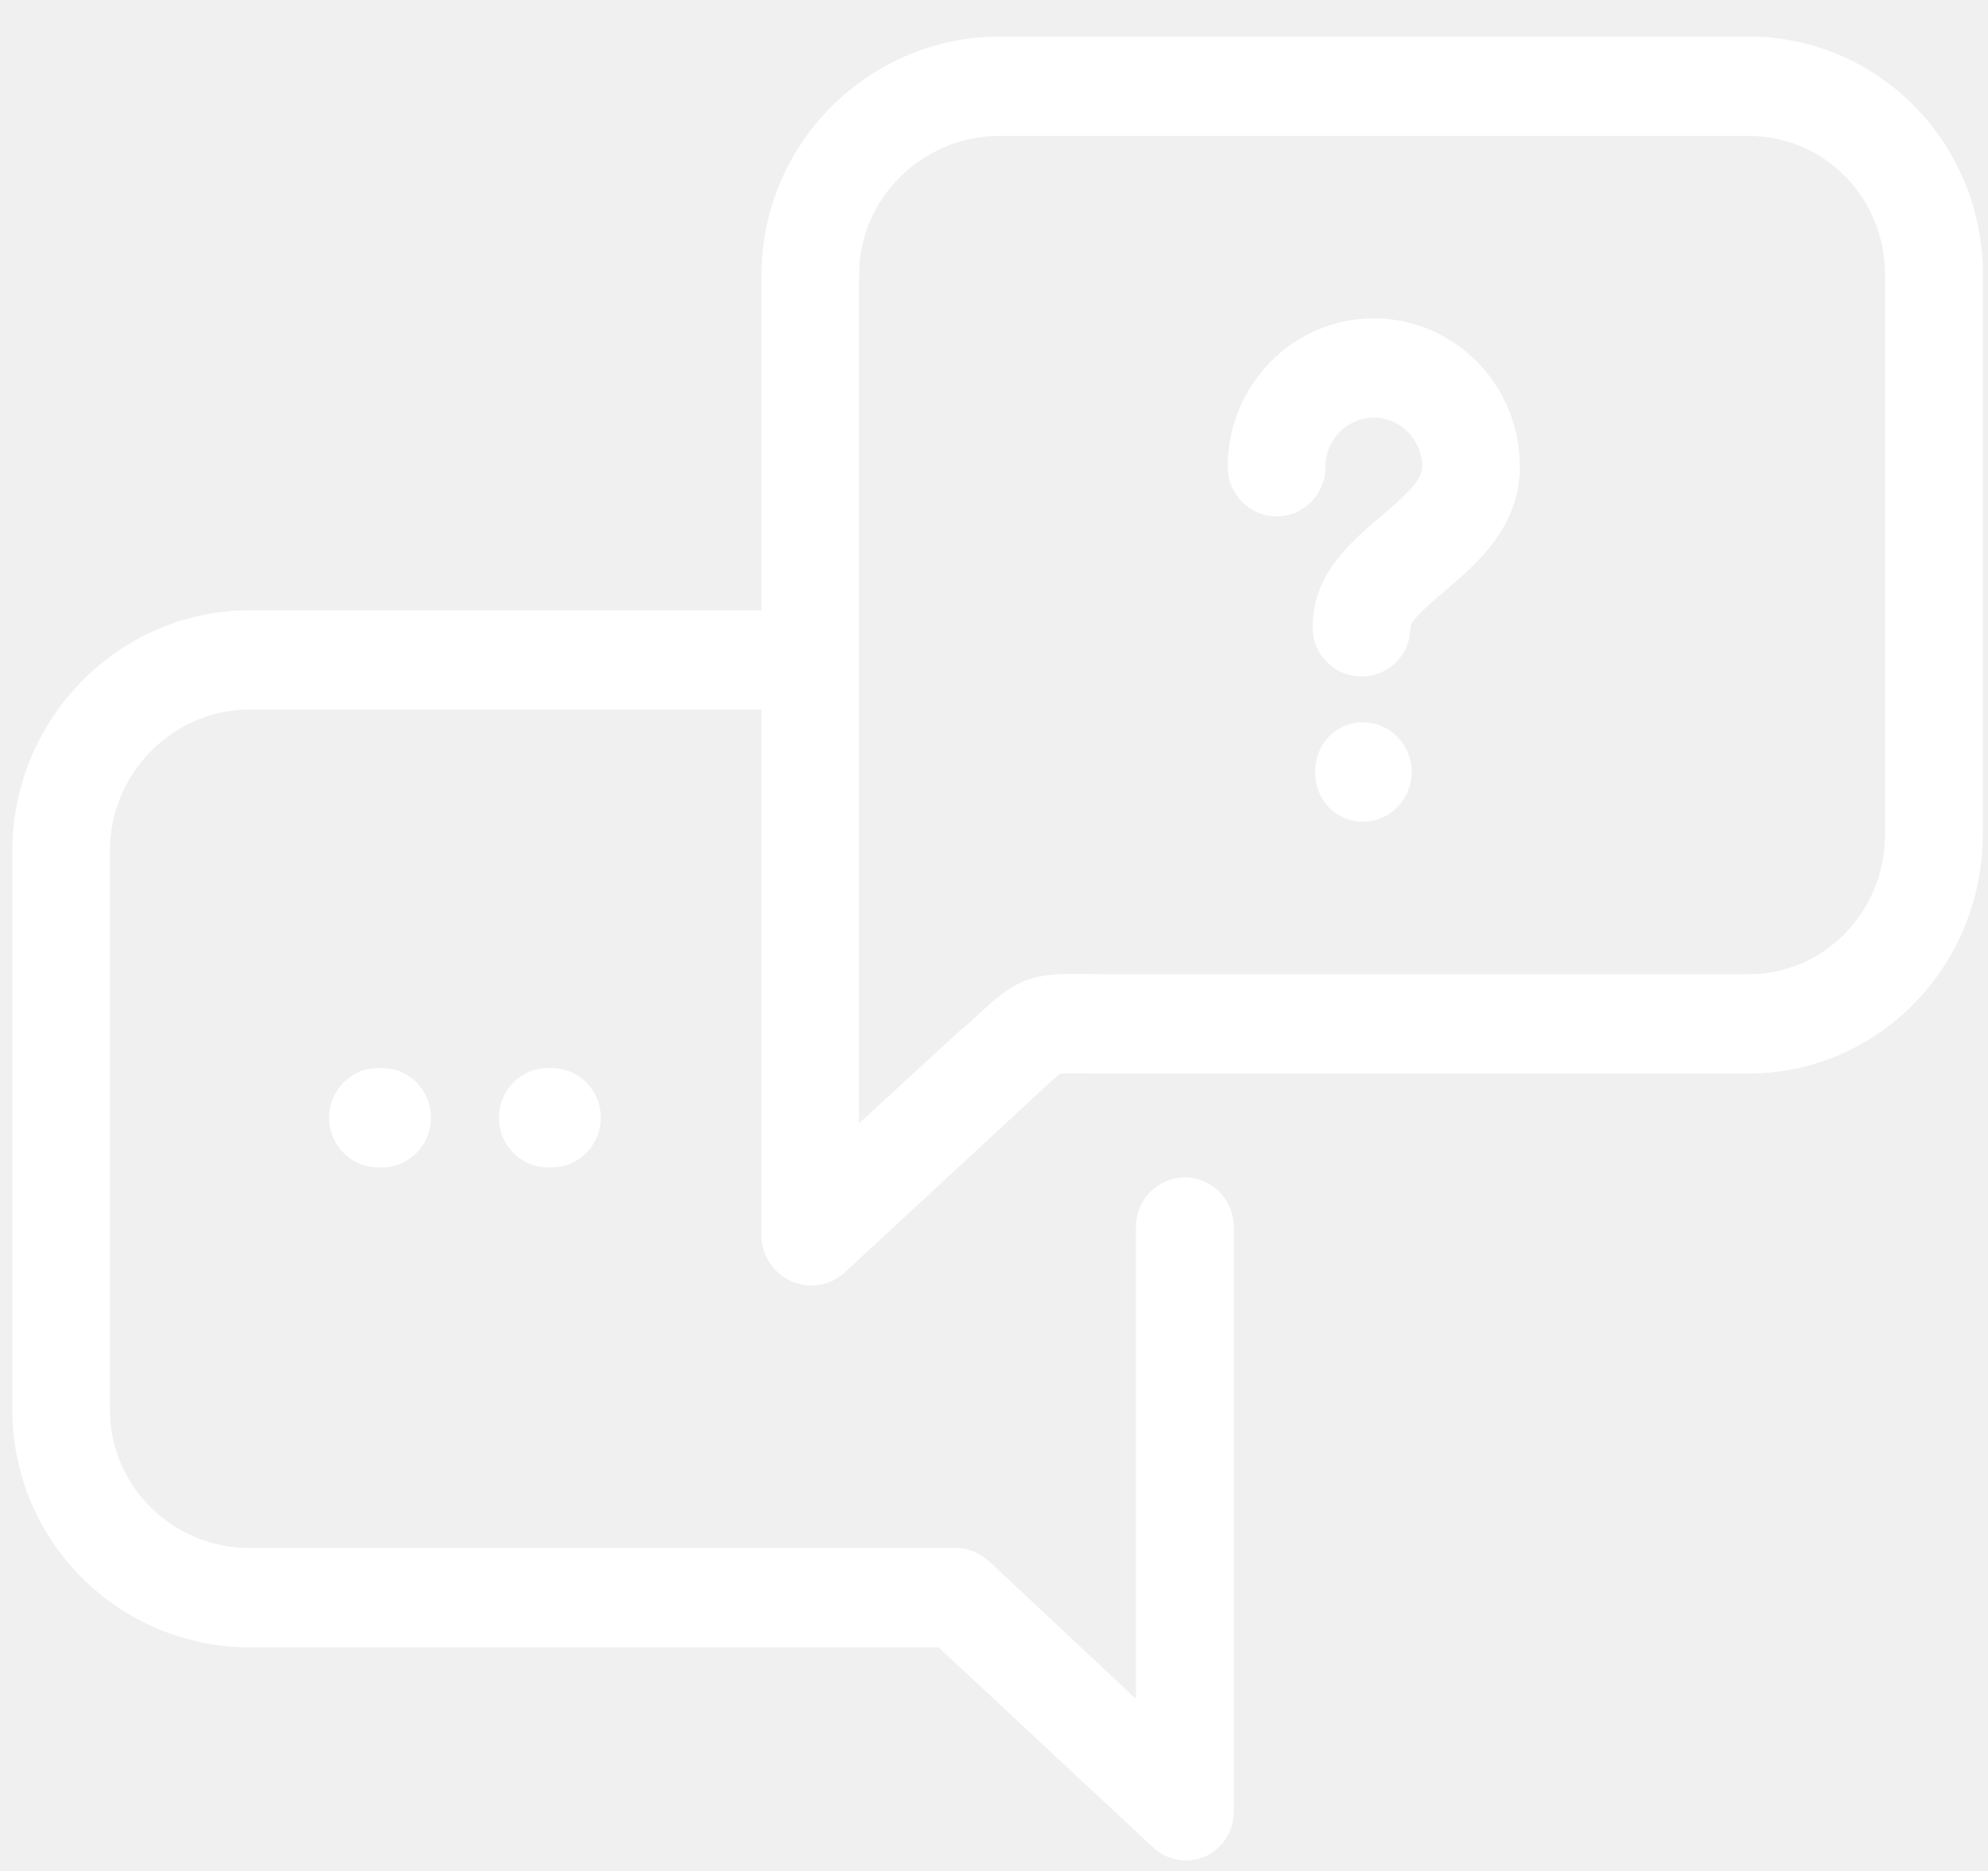
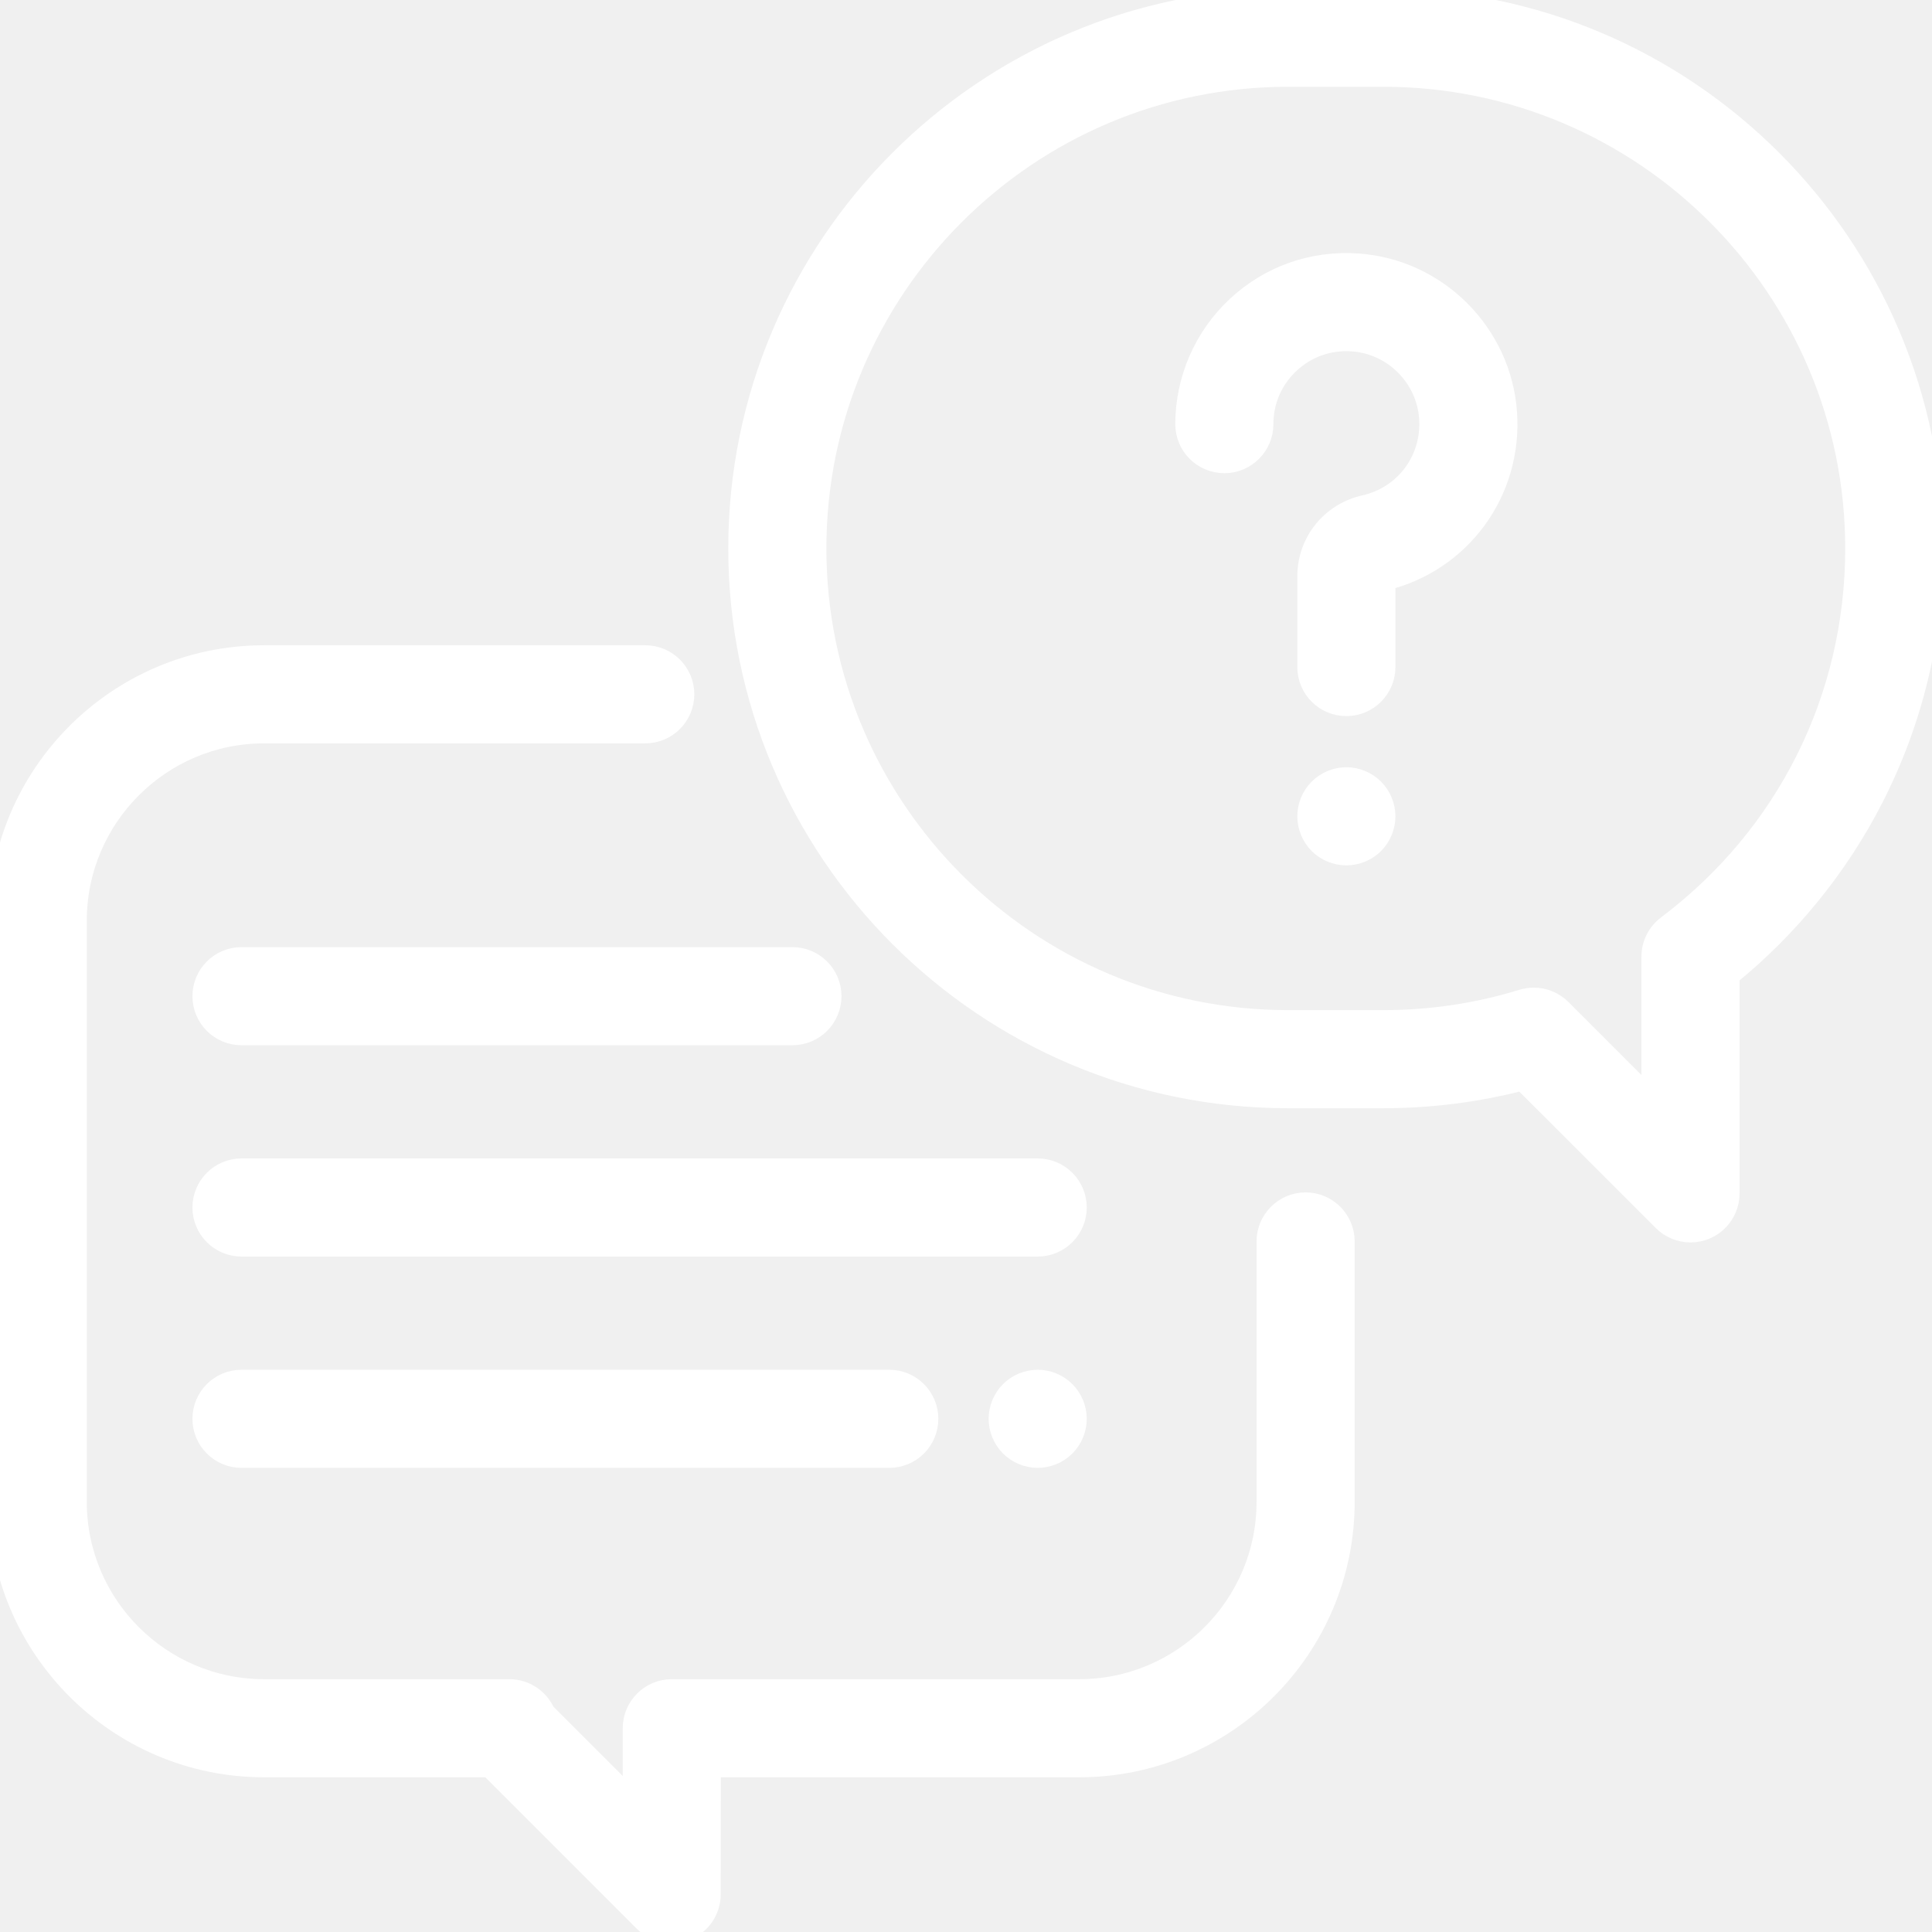
- <svg xmlns="http://www.w3.org/2000/svg" height="32" viewBox="0 0 34 32" width="34">
-   <path d="m25.787 7.371c0 1.038-.743 1.668-1.286 2.132-.206.175-.588.495-.587.615.004.469-.367.843-.829.843-.002 0-.005 0-.007 0-.458 0-.832-.363-.835-.829-.007-.92.653-1.47 1.184-1.923.416-.355.689-.605.689-.834 0-.463-.371-.84-.827-.84-.456 0-.827.377-.827.84 0 .469-.374.849-.836.849s-.836-.38-.836-.849c0-1.4 1.121-2.538 2.498-2.538 1.377-0 2.498 1.135 2.498 2.535zm-2.686 4.374c-.462 0-.817.38-.817.849v.007c0 .469.356.846.817.846.461 0 .836-.383.836-.852s-.374-.849-.836-.849zm-16.843 5.915c-.462 0-.836.38-.836.849 0 .469.374.849.836.849h.07c.462 0 .836-.38.836-.849 0-.469-.374-.849-.836-.849zm2.904 0c-.462 0-.836.38-.836.849 0 .469.374.849.836.849h.07c.462 0 .836-.38.836-.849 0-.469-.374-.849-.836-.849zm24.542-13.562v9.557c0 2.263-1.786 4.099-4.013 4.099h-10.837c-.212 0-.386-.001-.532-.004-.153-.003-.325-.004-.392.003-.07.047-.241.207-.406.361-.065.061-.14.129-.219.203l-3.066 2.84c-.245.227-.606.285-.909.15-.303-.136-.515-.44-.515-.777v-9.002h-8.754c-1.306 0-2.388 1.087-2.388 2.414v9.557c0 1.327 1.083 2.37 2.388 2.37h12.105c.208 0 .403.097.557.24l2.498 2.34v-8.07c0-.469.374-.849.836-.849s.836.38.836.849v9.995c0 .336-.189.637-.492.772-.108.049-.217.068-.331.068-.205 0-.406-.085-.563-.231l-3.663-3.416h-11.781c-2.227 0-4.059-1.805-4.059-4.068v-9.557c0-2.263 1.832-4.112 4.059-4.112h8.754v-5.731c0-2.263 1.846-4.081 4.073-4.081h12.805c2.227 0 4.012 1.818 4.012 4.081zm-1.671 0c0-1.327-1.036-2.382-2.341-2.382h-12.805c-1.306 0-2.402 1.056-2.402 2.382v6.588 7.919l1.68-1.543c.078-.072.165-.138.229-.198.767-.718.963-.833 1.964-.812.136.003.299.004.497.004h10.837c1.305 0 2.341-1.074 2.341-2.401z" fill="#fff" transform="translate(.206933 .607825)" />
+ <svg xmlns="http://www.w3.org/2000/svg" viewBox="0 0 512 512" height="32" width="32">
+   <g fill="#fff" stroke="white" stroke-width="6">
+     <path d="m346 319c-5.522 0-10 4.477-10 10v69c0 27.57-22.43 50-50 50h-107.968c-5.521 0-9.996 4.473-10 9.993l-.014 19.882-23.868-23.867c-1.545-3.547-5.081-6.008-9.171-6.008h-64.979c-27.57 0-50-22.43-50-50v-154c0-27.57 22.43-50 50-50h101c5.522 0 10-4.477 10-10s-4.478-10-10-10h-101c-38.598 0-70 31.402-70 70v154c0 38.598 31.402 70 70 70h59.858l41.071 41.071c1.913 1.913 4.47 2.929 7.073 2.929 1.287 0 2.586-.249 3.821-.76 3.737-1.546 6.174-5.19 6.177-9.233l.024-34.007h97.976c38.598 0 70-31.402 70-70v-69c0-5.523-4.478-10-10-10z" />
+     <path d="m366.655 0h-25.309c-80.144 0-145.346 65.202-145.346 145.346s65.202 145.345 145.345 145.345h25.309c12.509 0 24.89-1.589 36.89-4.729l37.387 37.366c1.913 1.911 4.469 2.927 7.071 2.927 1.289 0 2.589-.249 3.826-.762 3.736-1.548 6.172-5.194 6.172-9.238v-57.856c15.829-12.819 28.978-29.012 38.206-47.102 10.481-20.546 15.794-42.735 15.794-65.951 0-80.144-65.202-145.346-145.345-145.346zm75.328 245.535c-2.507 1.889-3.983 4.847-3.983 7.988v38.6l-24.471-24.458c-1.904-1.902-4.458-2.927-7.07-2.927-.98 0-1.97.145-2.936.442-11.903 3.658-24.307 5.512-36.868 5.512h-25.309c-69.117 0-125.346-56.23-125.346-125.346s56.23-125.346 125.346-125.346h25.309c69.116 0 125.345 56.23 125.345 125.346 0 39.731-18.23 76.249-50.017 100.189z" />
+     <path d="m399.033 109.421c-1.443-20.935-18.319-37.811-39.255-39.254-11.868-.815-23.194 3.188-31.863 11.281-8.55 7.981-13.453 19.263-13.453 30.954 0 5.523 4.478 10 10 10s10-4.477 10-10c0-6.259 2.522-12.06 7.1-16.333 4.574-4.269 10.552-6.382 16.842-5.948 11.028.76 19.917 9.649 20.677 20.676.768 11.137-6.539 20.979-17.373 23.403-8.778 1.964-14.908 9.592-14.908 18.549v24.025c0 5.523 4.478 10 10 10 5.523 0 10-4.477 9.999-10v-23.226c20.15-4.868 33.669-23.306 32.234-44.127z" />
+     <path d="m363.87 209.26c-1.86-1.86-4.44-2.93-7.07-2.93s-5.21 1.07-7.07 2.93-2.93 4.44-2.93 7.07c0 2.64 1.071 5.22 2.93 7.08 1.86 1.86 4.44 2.92 7.07 2.92s5.21-1.06 7.07-2.92c1.86-1.87 2.93-4.44 2.93-7.08 0-2.63-1.071-5.21-2.93-7.07z" />
+     <path d="m275 310h-211c-5.522 0-10 4.477-10 10s4.478 10 10 10h211c5.523 0 10-4.477 10-10s-4.478-10-10-10z" />
+     <path d="m282.069 368.93c-1.859-1.86-4.439-2.93-7.069-2.93s-5.21 1.07-7.07 2.93c-1.861 1.86-2.93 4.44-2.93 7.07s1.07 5.21 2.93 7.07 4.44 2.93 7.07 2.93 5.21-1.07 7.069-2.93c1.861-1.86 2.931-4.43 2.931-7.07 0-2.63-1.071-5.21-2.931-7.07z" />
+     <path d="m235.667 366h-171.667c-5.522 0-10 4.477-10 10s4.478 10 10 10h171.667c5.523 0 10-4.477 10-10s-4.478-10-10-10z" />
+     <path d="m210 254h-146c-5.522 0-10 4.477-10 10s4.478 10 10 10h146c5.523 0 10-4.477 10-10s-4.478-10-10-10z" />
+   </g>
</svg>
